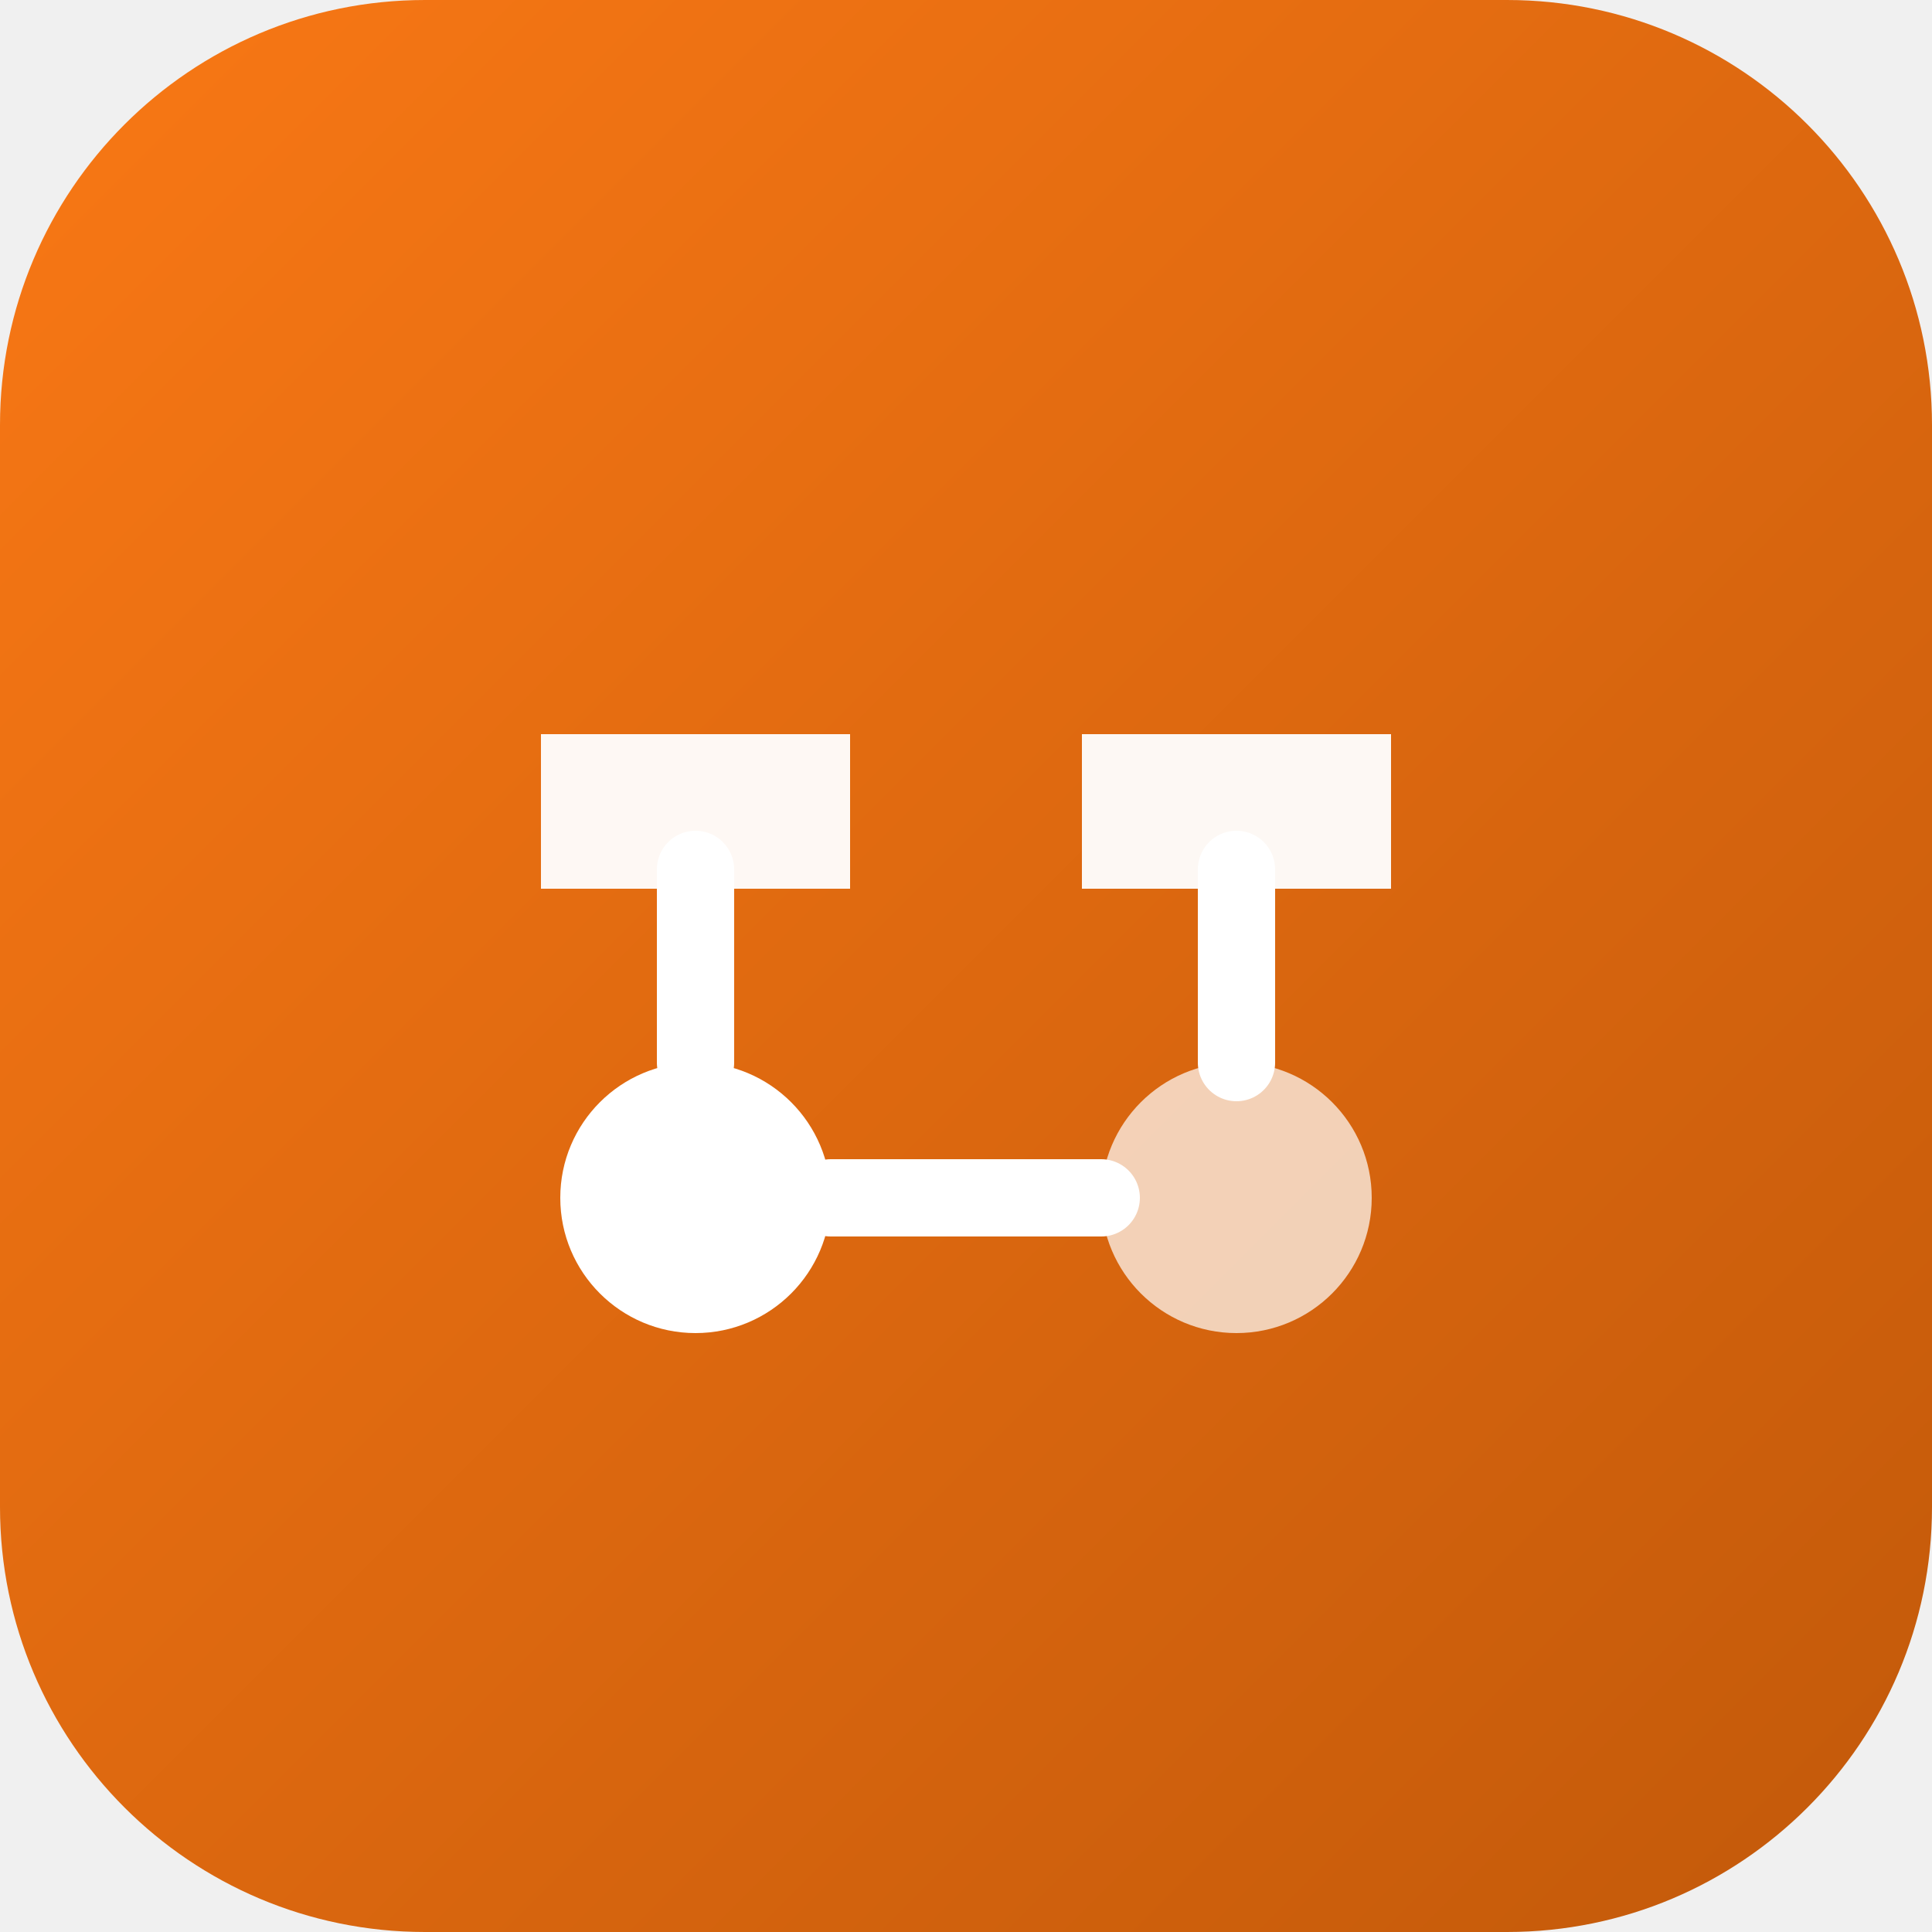
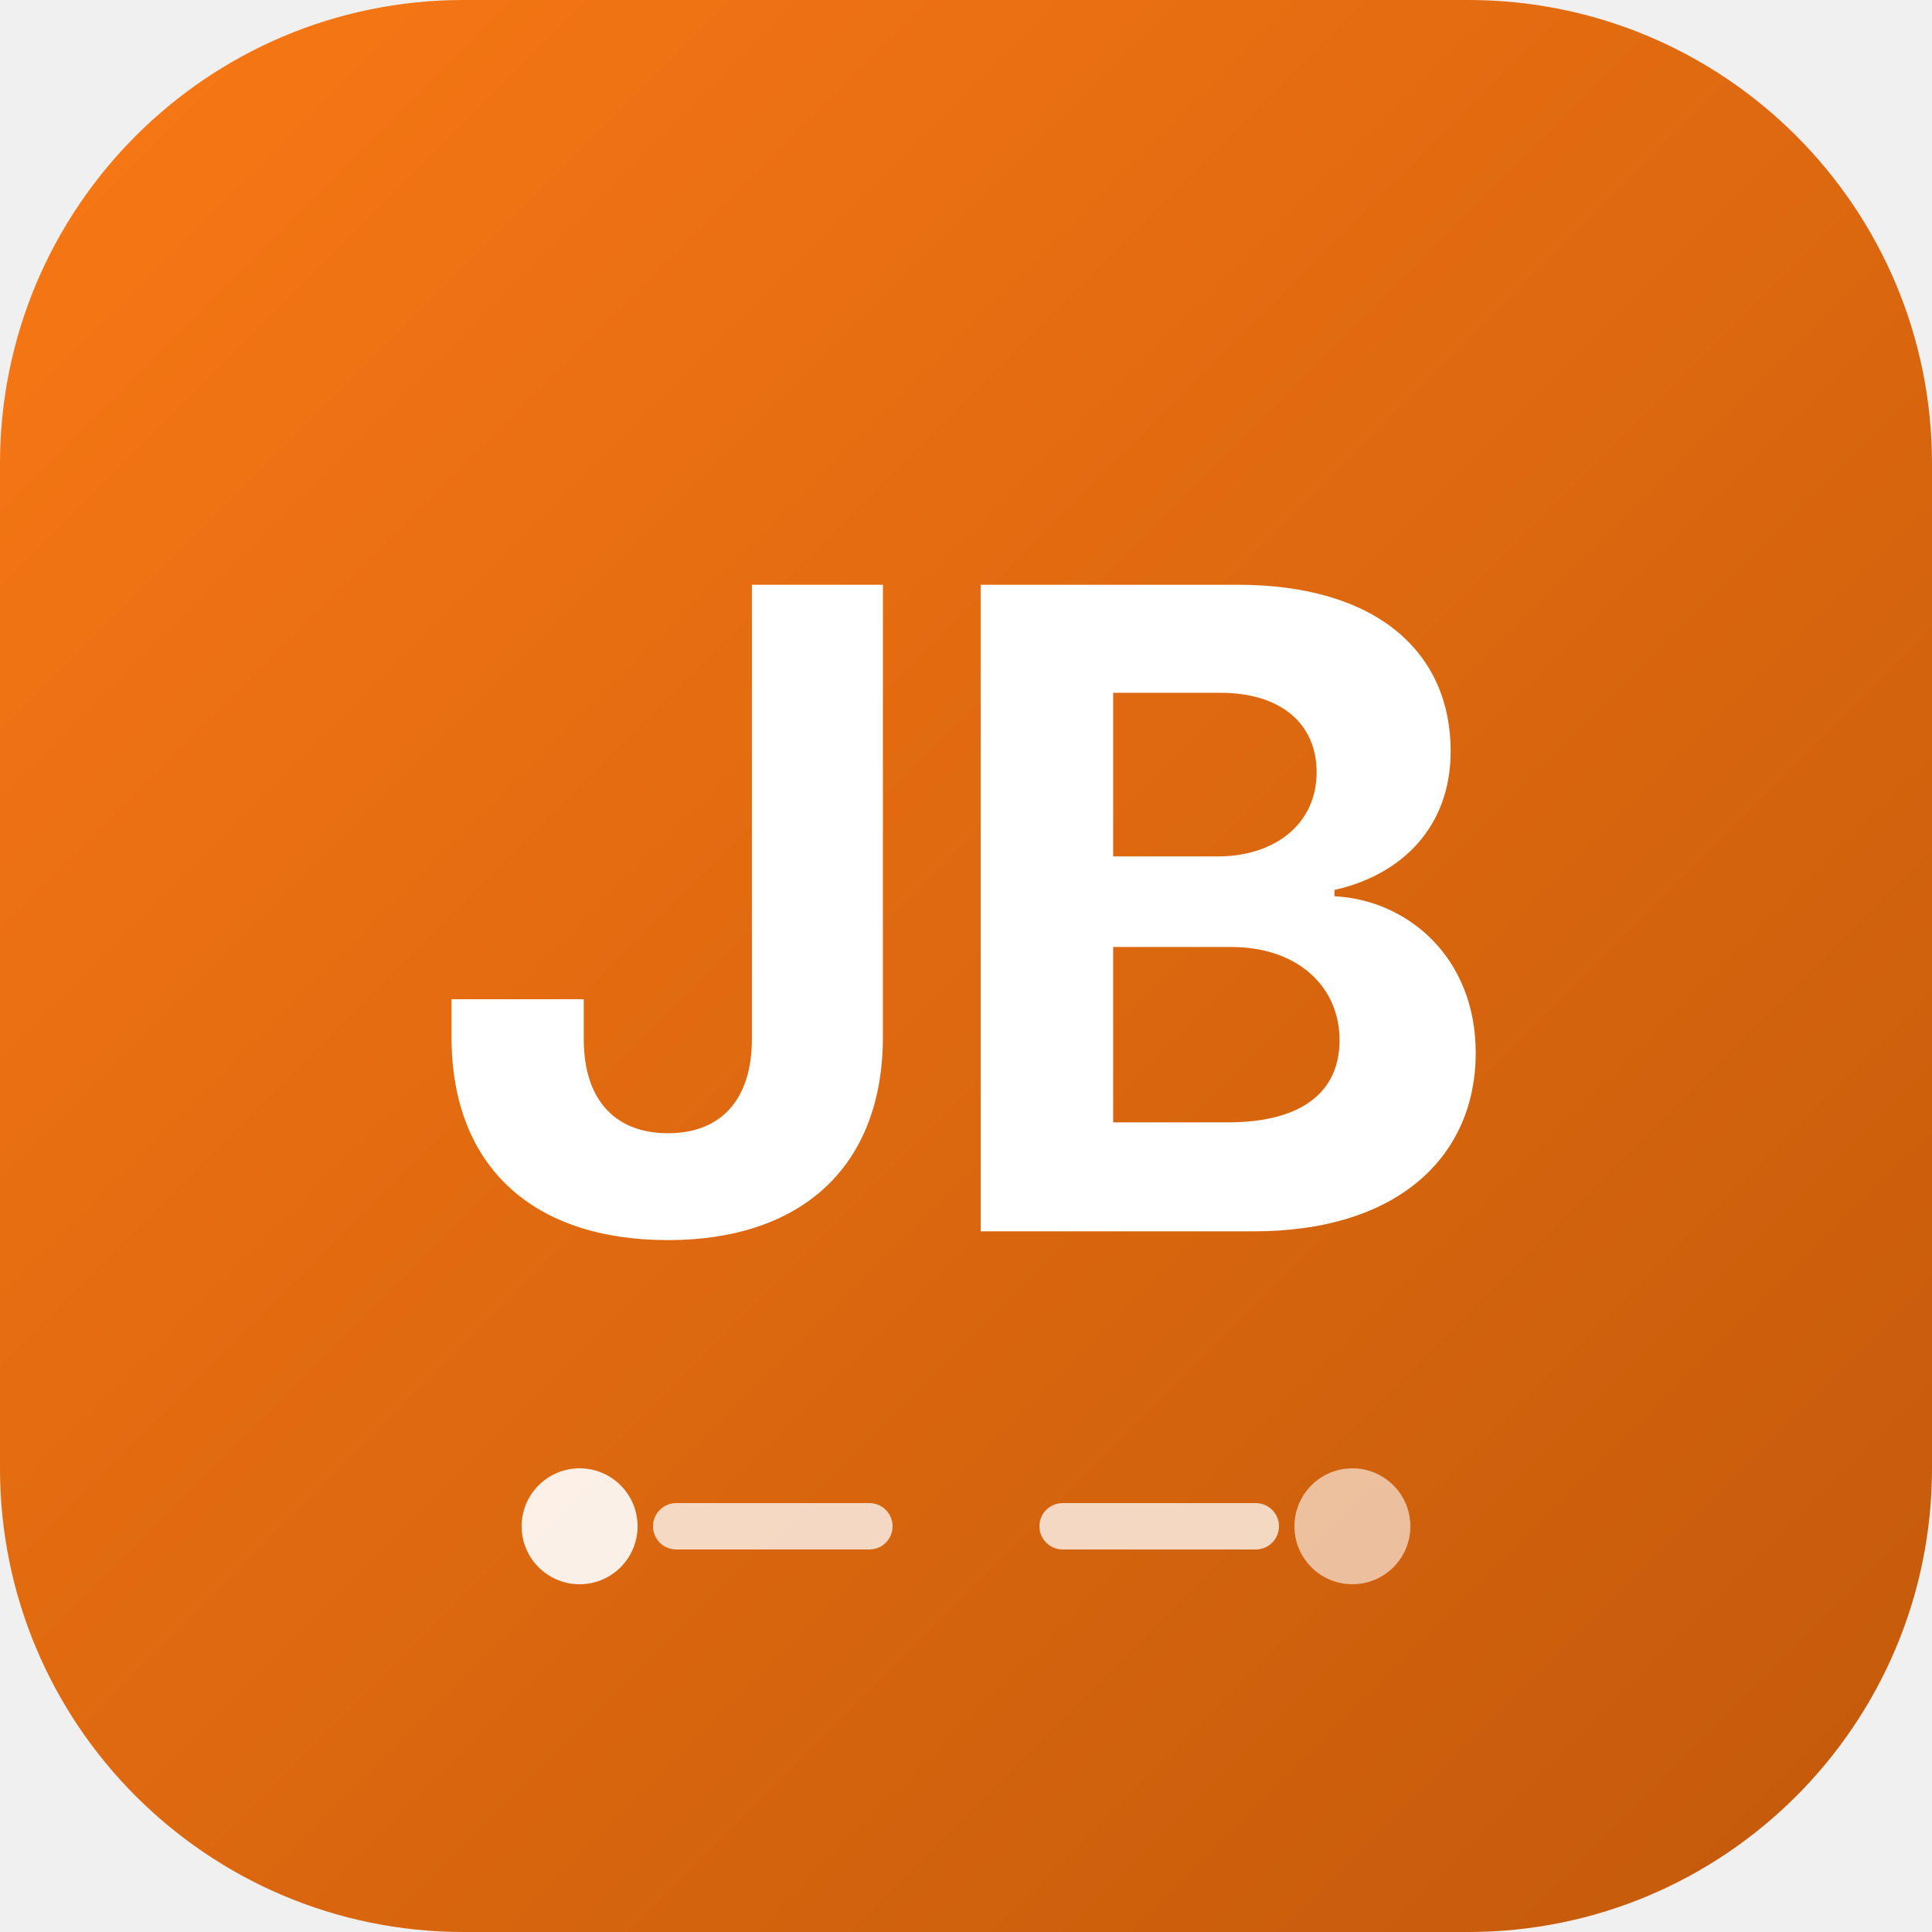
<svg xmlns="http://www.w3.org/2000/svg" viewBox="0 0 100 100">
  <defs>
    <linearGradient id="g" x1="0%" y1="0%" x2="100%" y2="100%">
      <stop offset="0%" stop-color="#f97815" />
      <stop offset="100%" stop-color="#c2590a" />
    </linearGradient>
  </defs>
-   <rect width="100" height="100" rx="22" fill="url(#g)" />
-   <path d="M28 38h16v8H28zM56 38h16v8H56z" fill="white" opacity="0.95" />
-   <circle cx="36" cy="62" r="7" fill="white" />
-   <circle cx="64" cy="62" r="7" fill="white" opacity="0.7" />
-   <path d="M43 62h14" stroke="white" stroke-width="4" stroke-linecap="round" />
-   <path d="M36 45v10M64 45v10" stroke="white" stroke-width="4" stroke-linecap="round" />
+   <rect width="100" height="100" rx="24" fill="url(#g)" />
+   <text x="50" y="47" text-anchor="middle" dominant-baseline="central" font-family="system-ui, -apple-system, Segoe UI, sans-serif" font-size="46" font-weight="700" letter-spacing="-1" fill="#ffffff">JB</text>
+   <circle cx="30" cy="79" r="3" fill="#ffffff" opacity="0.9" />
+   <circle cx="70" cy="79" r="3" fill="#ffffff" opacity="0.6" />
+   <path d="M35 79h10M55 79h10" stroke="#ffffff" stroke-width="2.4" stroke-linecap="round" opacity="0.75" />
</svg>
